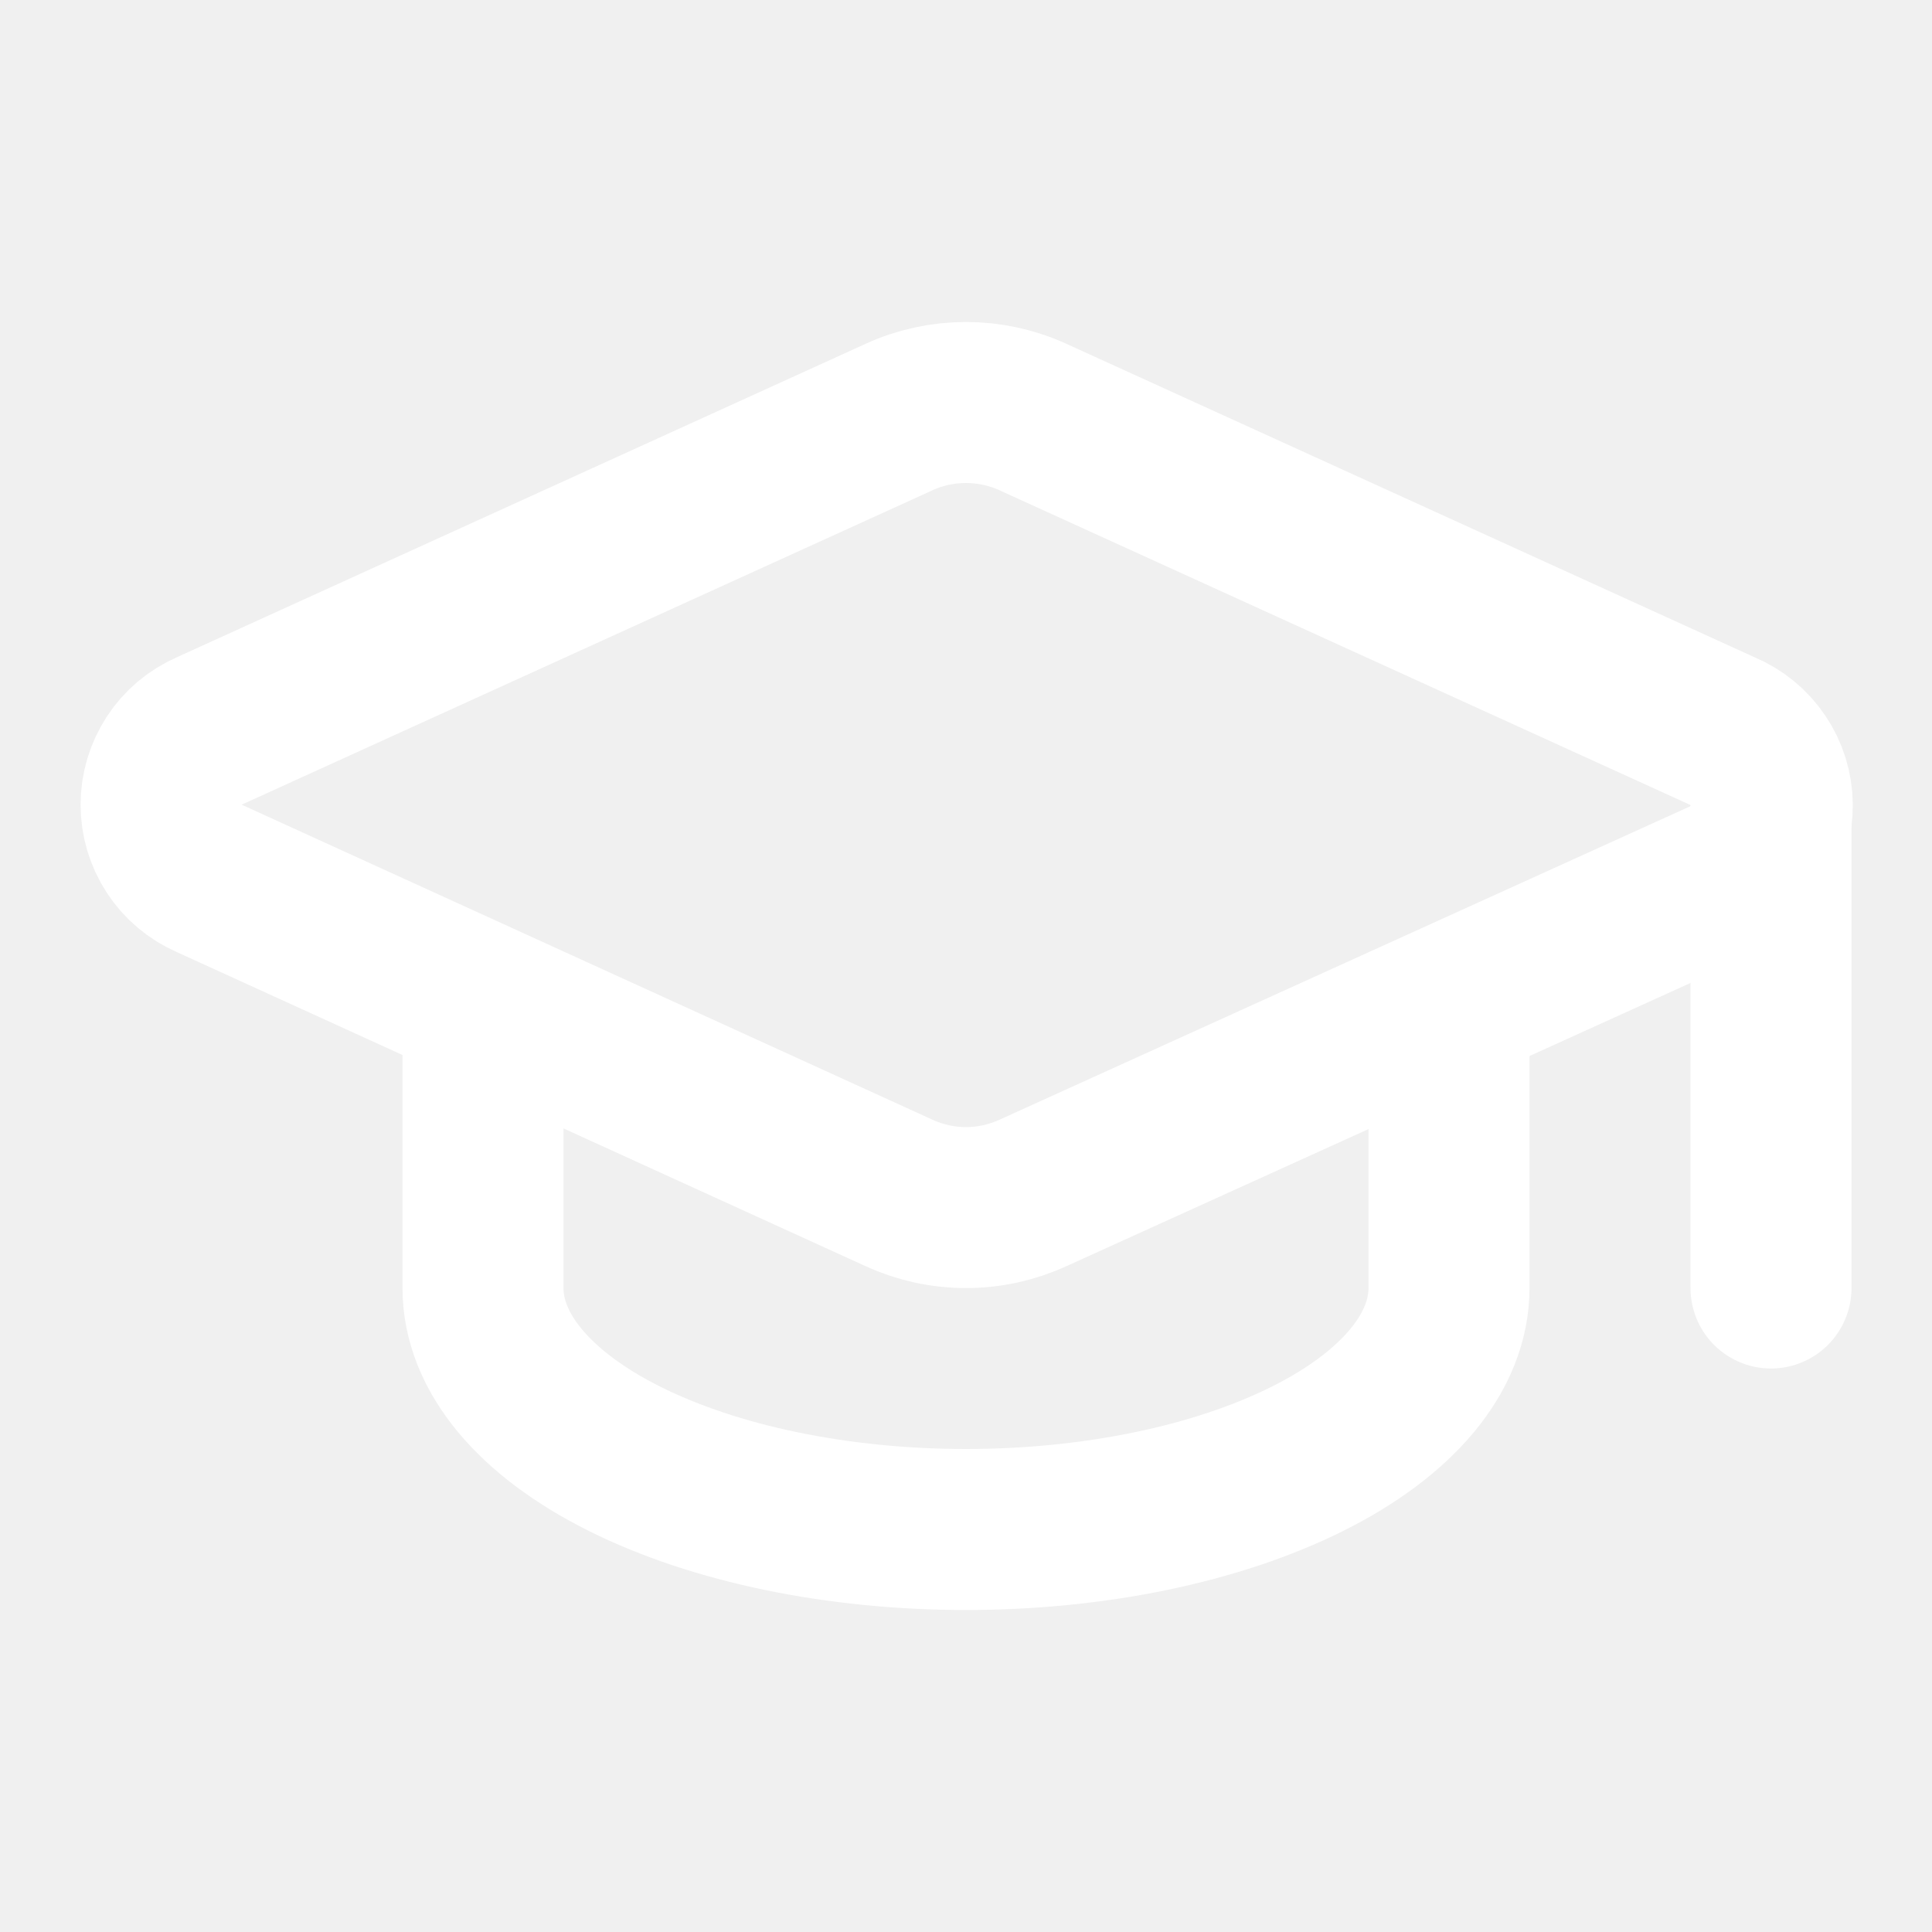
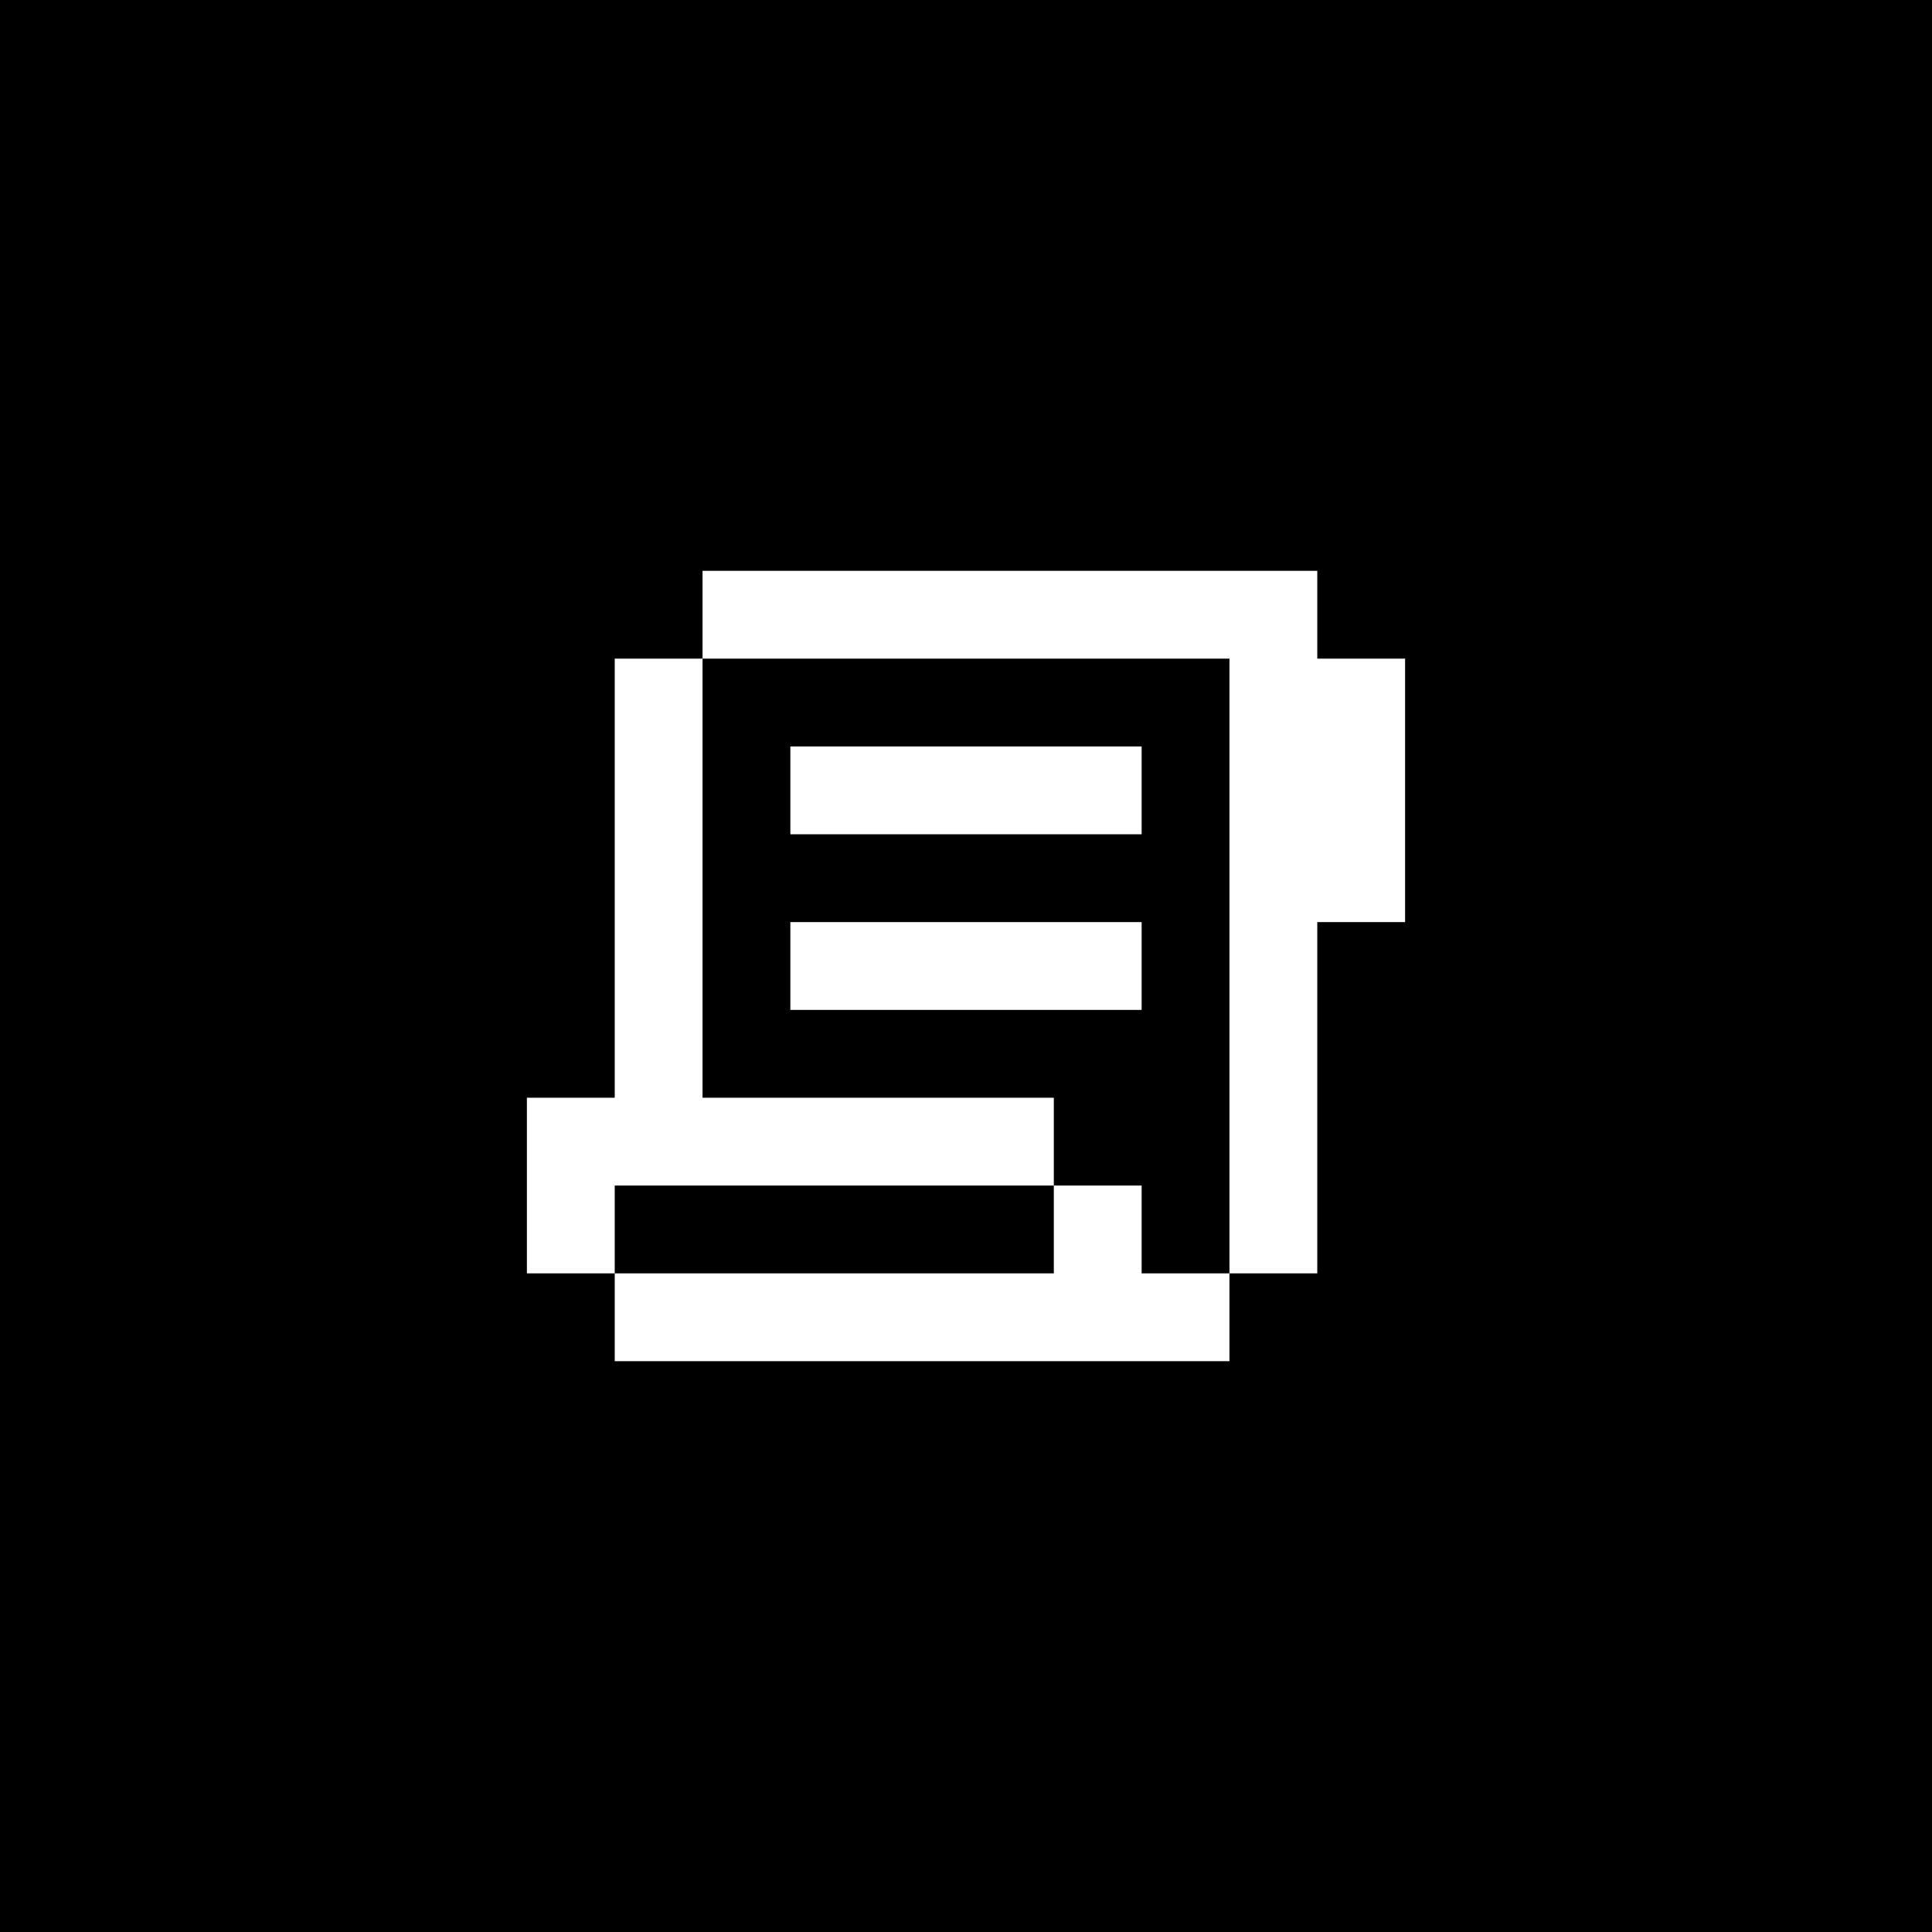
- <svg xmlns="http://www.w3.org/2000/svg" width="24" height="24" viewBox="0 0 24 24" fill="none">
-   <path d="M21.42 10.922C21.599 10.843 21.751 10.713 21.857 10.549C21.963 10.384 22.018 10.193 22.016 9.997C22.014 9.801 21.955 9.61 21.845 9.448C21.736 9.286 21.581 9.159 21.401 9.084L12.83 5.18C12.569 5.061 12.286 5 12 5C11.713 5 11.43 5.061 11.17 5.18L2.6 9.08C2.422 9.158 2.27 9.286 2.164 9.449C2.058 9.612 2.001 9.802 2.001 9.996C2.001 10.191 2.058 10.381 2.164 10.543C2.27 10.706 2.422 10.834 2.6 10.912L11.17 14.82C11.43 14.939 11.713 15.001 12 15.001C12.286 15.001 12.569 14.939 12.83 14.82L21.42 10.922Z" stroke="white" stroke-width="2" stroke-linecap="round" stroke-linejoin="round" />
-   <path d="M22 10V16" stroke="white" stroke-width="2" stroke-linecap="round" stroke-linejoin="round" />
-   <path d="M6 12.5V16C6 16.796 6.632 17.559 7.757 18.121C8.883 18.684 10.409 19 12 19C13.591 19 15.117 18.684 16.243 18.121C17.368 17.559 18 16.796 18 16V12.5" stroke="white" stroke-width="2" stroke-linecap="round" stroke-linejoin="round" />
+ <svg xmlns="http://www.w3.org/2000/svg" width="44" height="44" viewBox="0 0 44 44" fill="none">
+   <rect width="44" height="44" fill="black" />
+   <path d="M26 29H28V31H14V29H24V27H26V29ZM16 25H24V27H14V29H12V25H14V15H16V25ZM30 15H32V21H30V29H28V15H16V13H30V15ZM26 23H18V21H26V23ZM26 19H18V17H26V19Z" fill="white" />
</svg>
